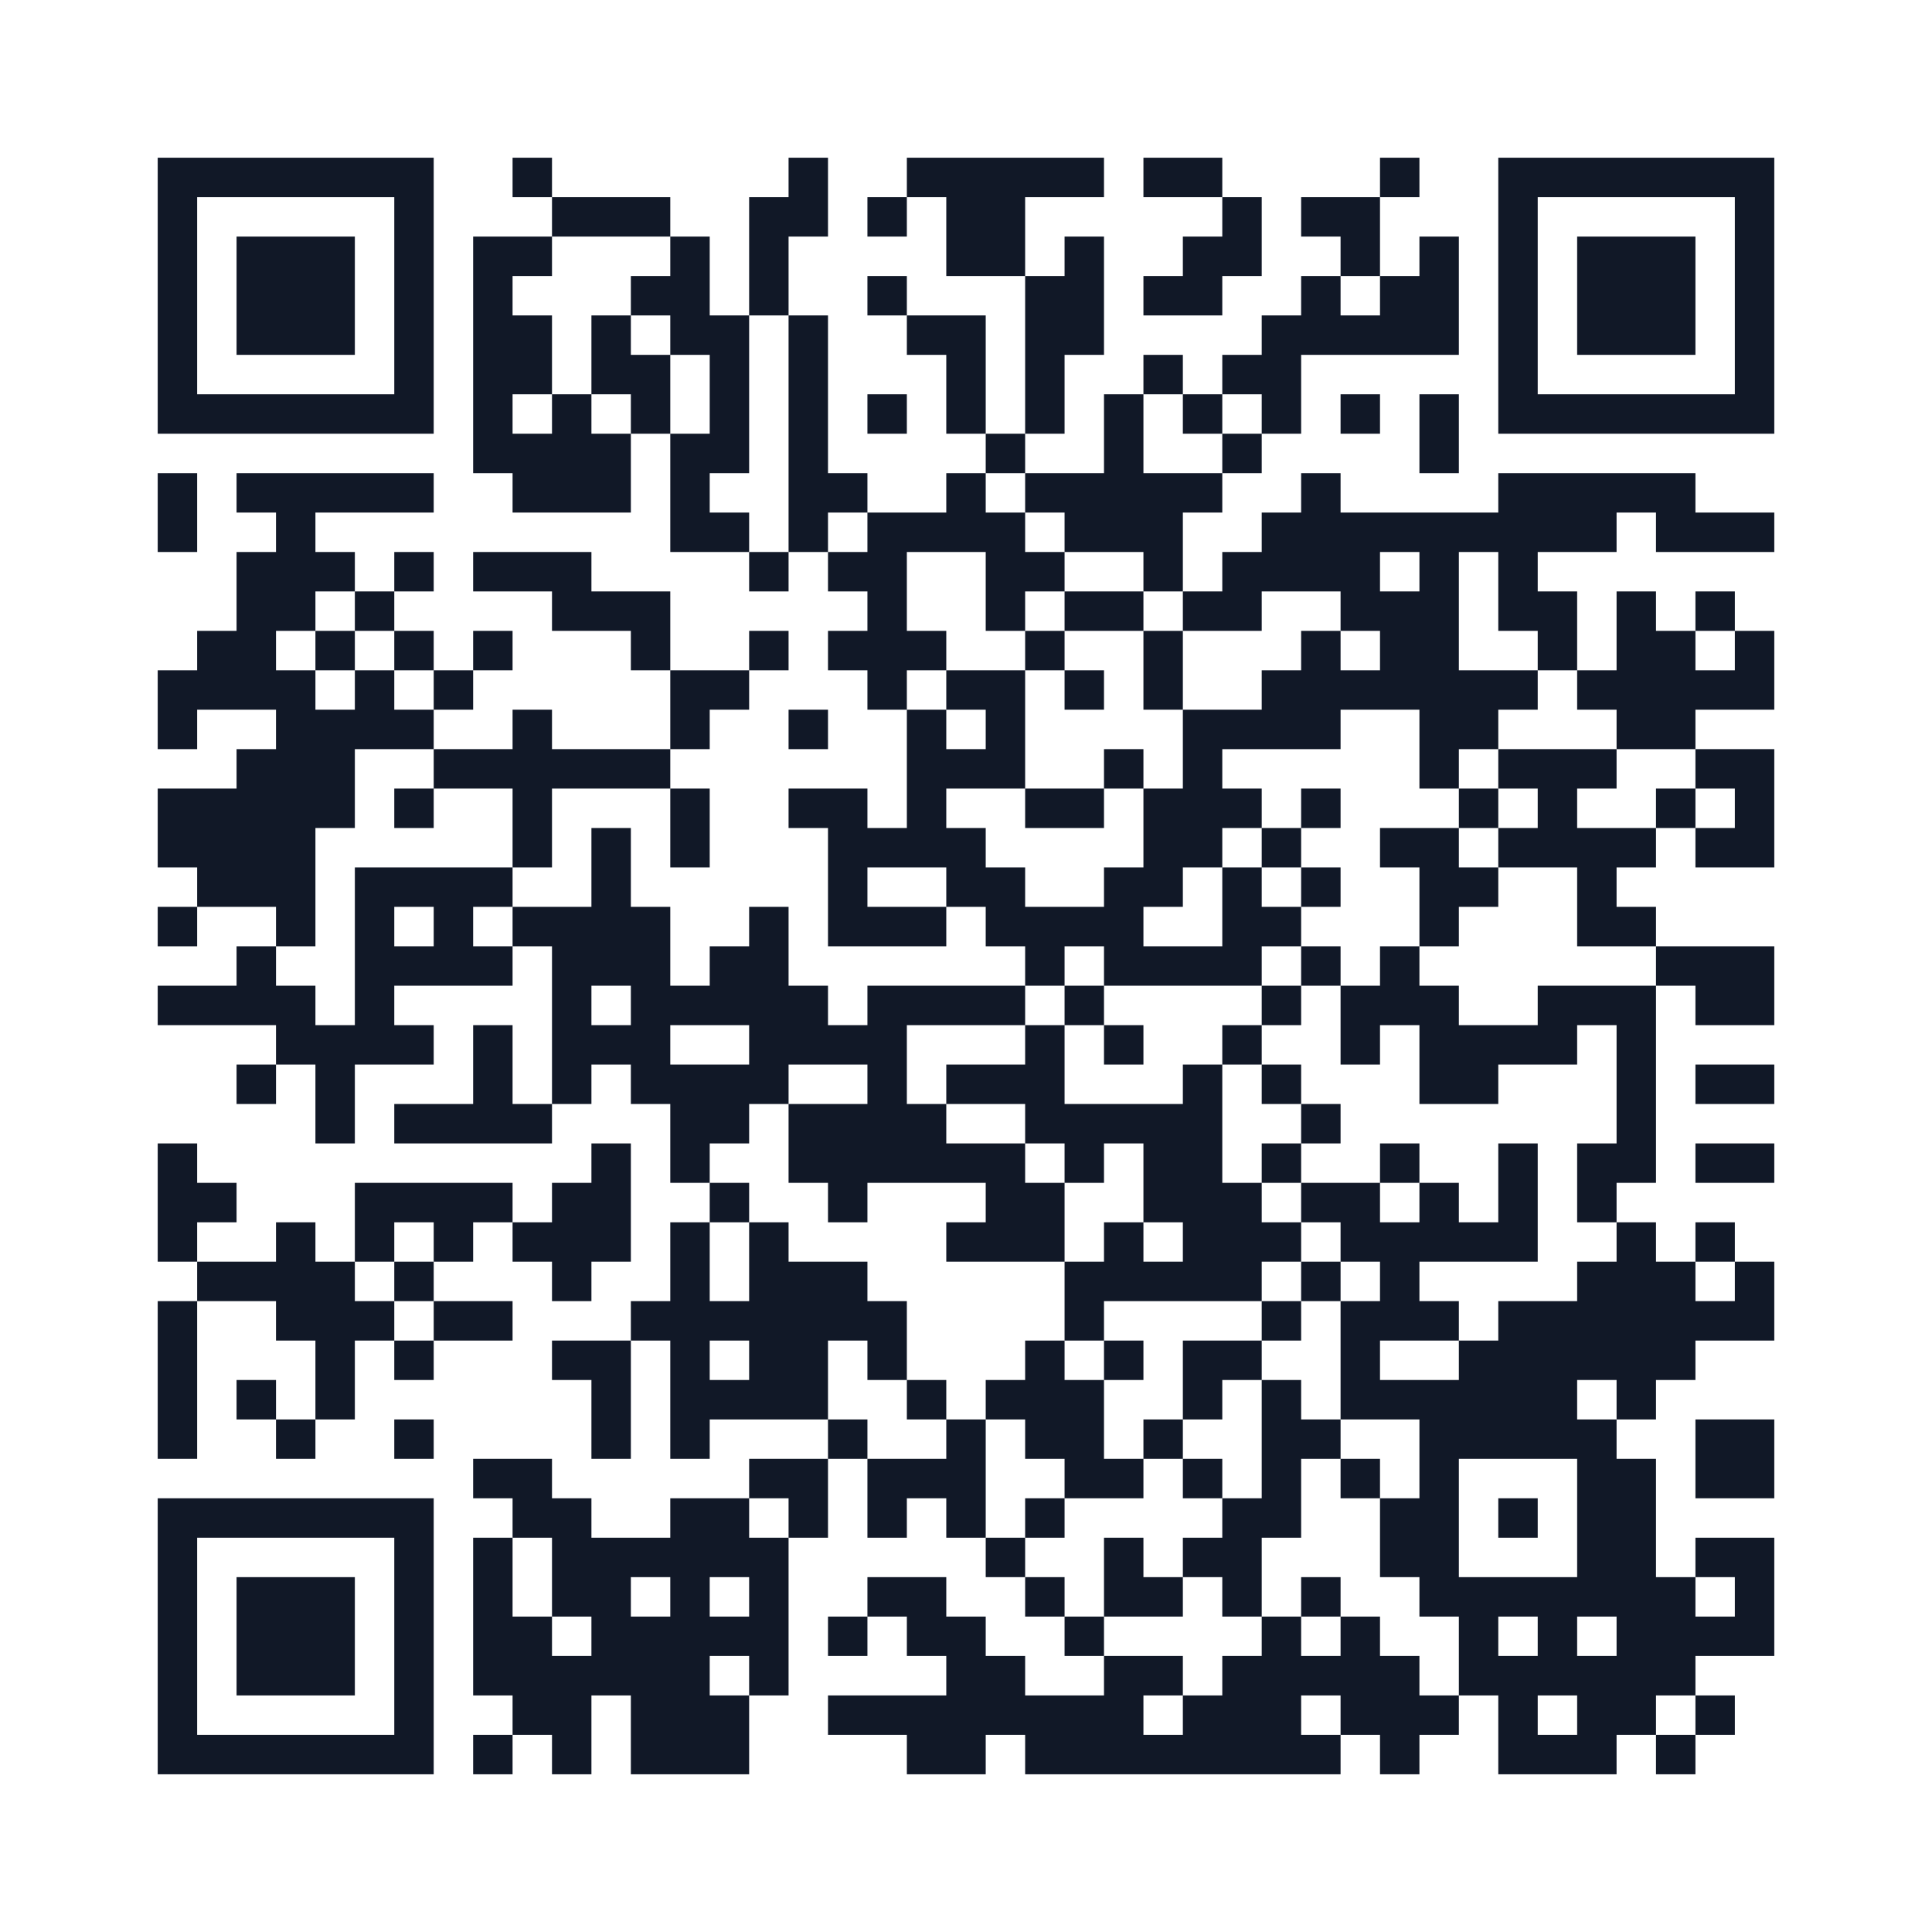
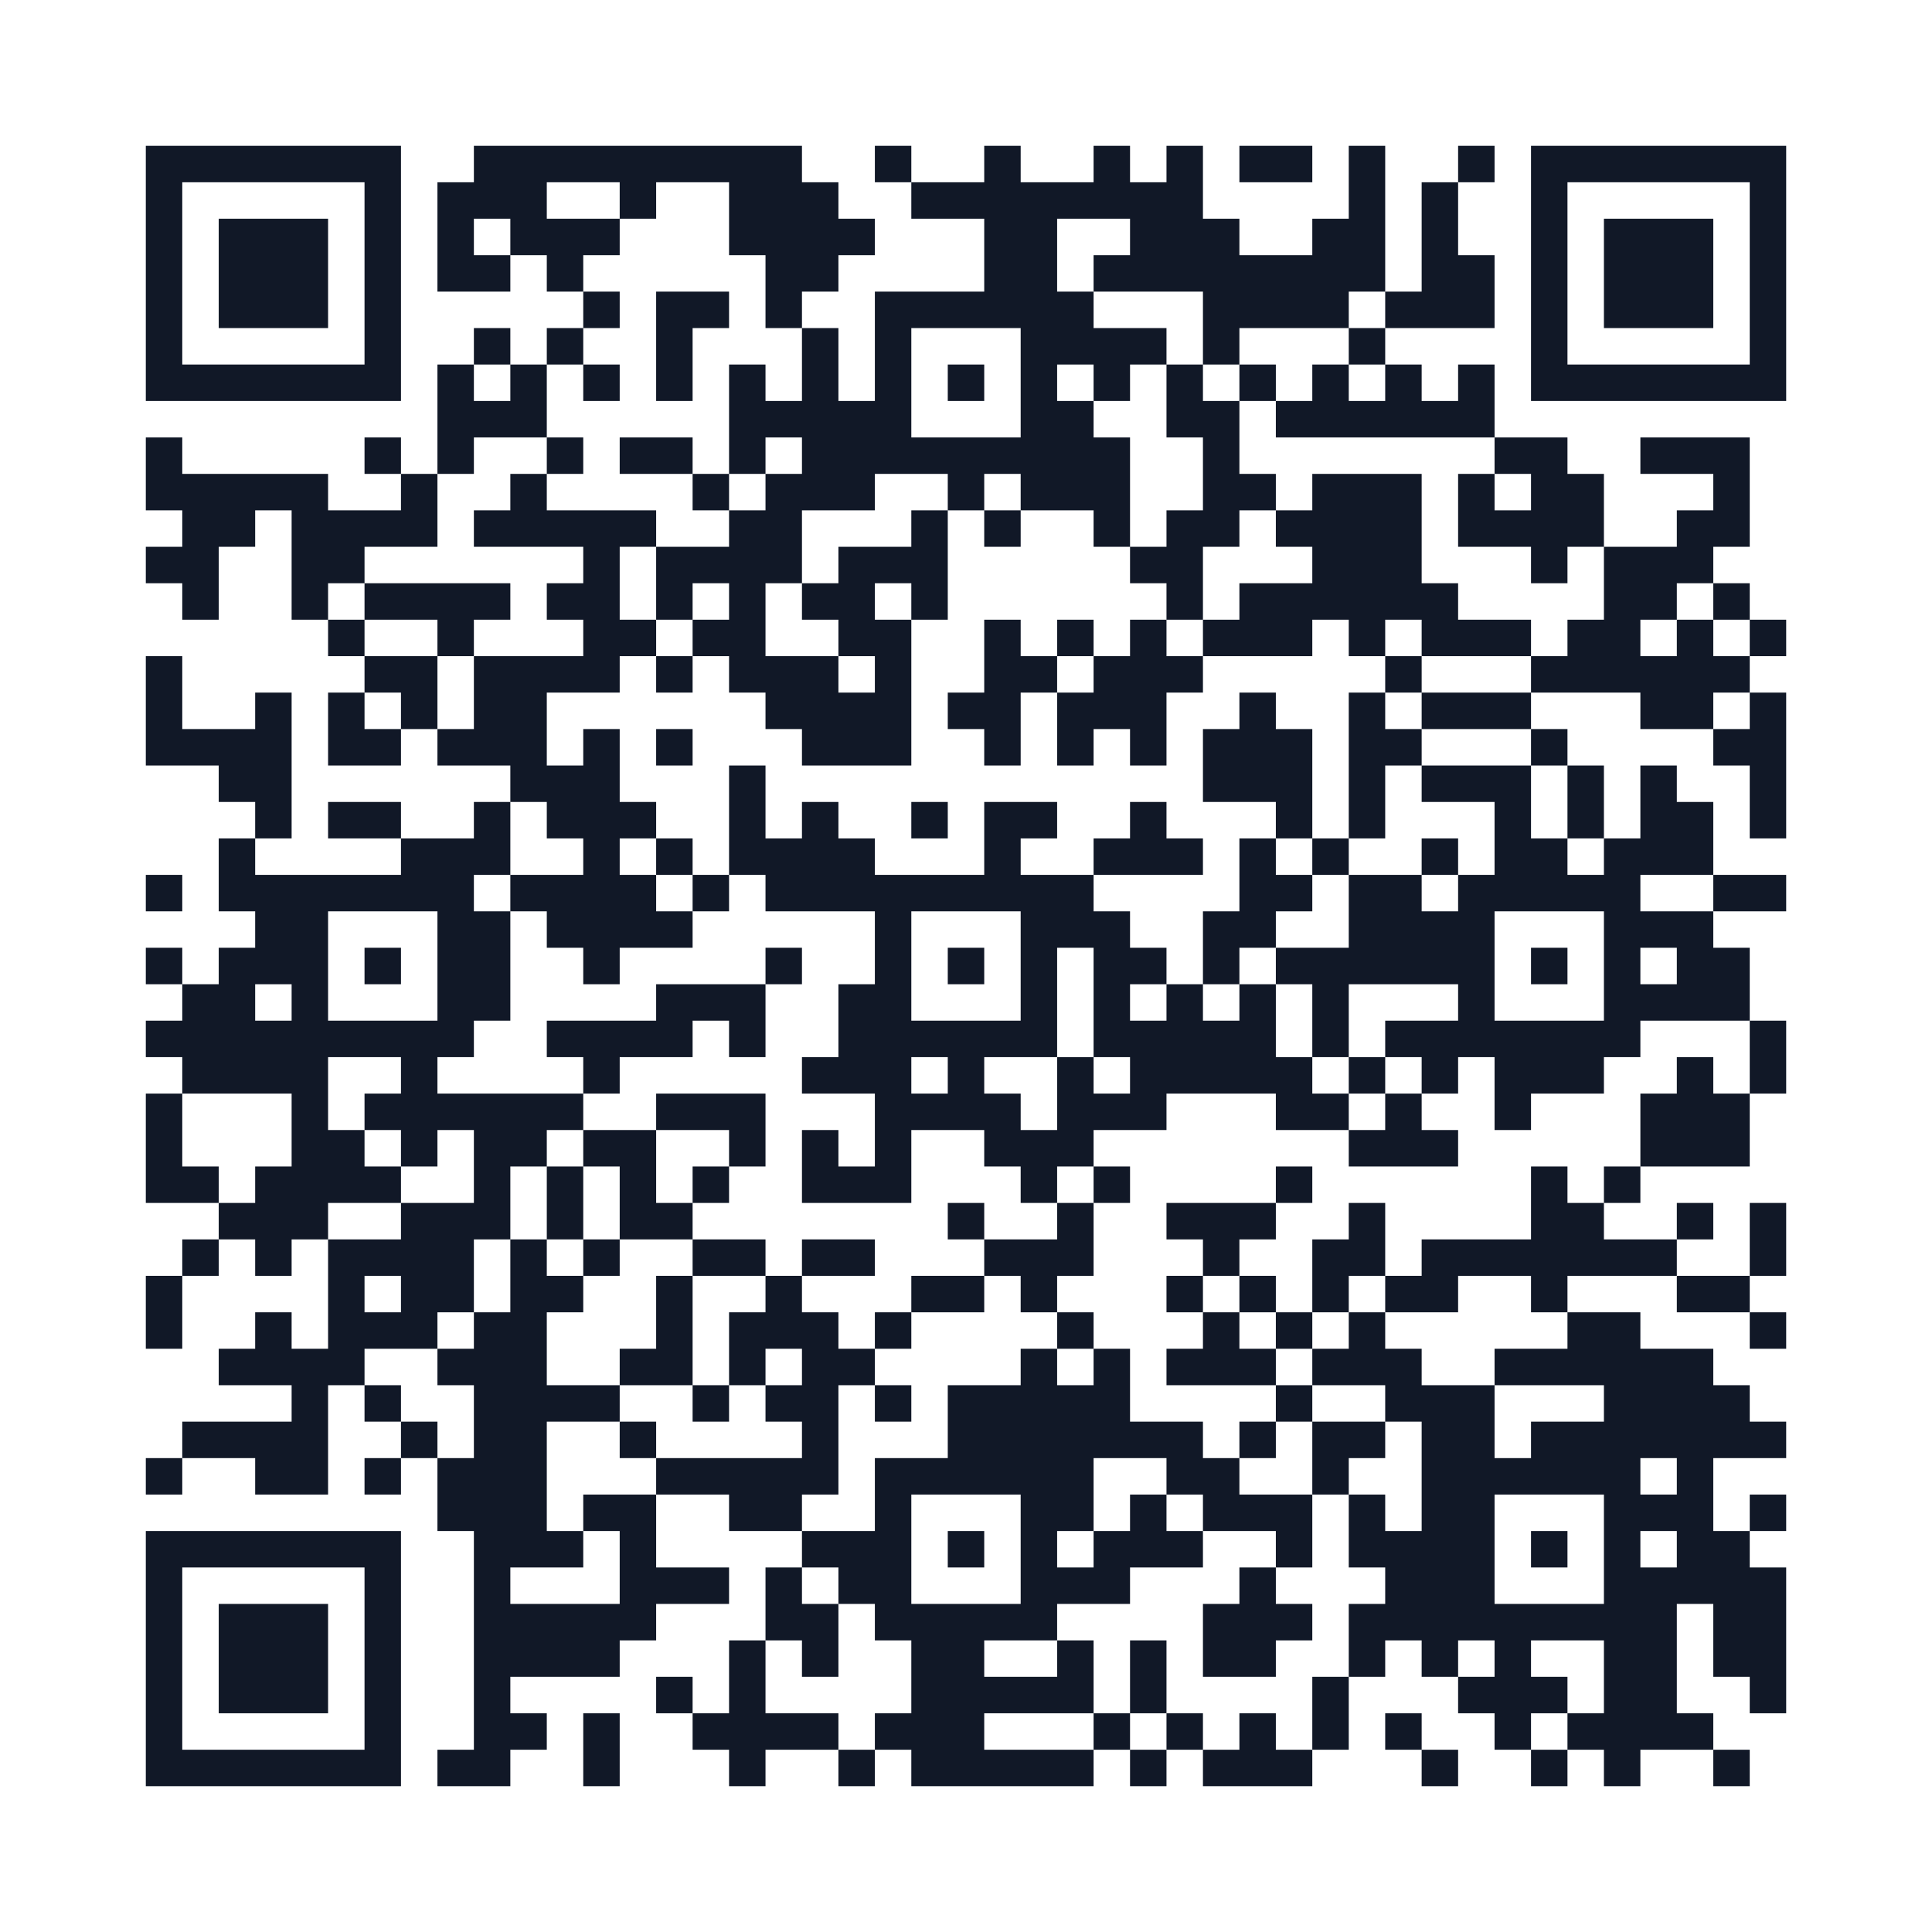
- <svg xmlns="http://www.w3.org/2000/svg" viewBox="0 0 49 49" role="img" aria-labelledby="qr-title qr-desc" preserveAspectRatio="xMidYMid meet">
-   <rect width="49" height="49" fill="#ffffff" />
-   <path d="M4 4h1v1H4zM5 4h1v1H5zM6 4h1v1H6zM7 4h1v1H7zM8 4h1v1H8zM9 4h1v1H9zM10 4h1v1H10zM13 4h1v1H13zM20 4h1v1H20zM23 4h1v1H23zM24 4h1v1H24zM25 4h1v1H25zM26 4h1v1H26zM27 4h1v1H27zM29 4h1v1H29zM30 4h1v1H30zM35 4h1v1H35zM38 4h1v1H38zM39 4h1v1H39zM40 4h1v1H40zM41 4h1v1H41zM42 4h1v1H42zM43 4h1v1H43zM44 4h1v1H44zM4 5h1v1H4zM10 5h1v1H10zM14 5h1v1H14zM15 5h1v1H15zM16 5h1v1H16zM19 5h1v1H19zM20 5h1v1H20zM22 5h1v1H22zM24 5h1v1H24zM25 5h1v1H25zM31 5h1v1H31zM33 5h1v1H33zM34 5h1v1H34zM38 5h1v1H38zM44 5h1v1H44zM4 6h1v1H4zM6 6h1v1H6zM7 6h1v1H7zM8 6h1v1H8zM10 6h1v1H10zM12 6h1v1H12zM13 6h1v1H13zM17 6h1v1H17zM19 6h1v1H19zM24 6h1v1H24zM25 6h1v1H25zM27 6h1v1H27zM30 6h1v1H30zM31 6h1v1H31zM34 6h1v1H34zM36 6h1v1H36zM38 6h1v1H38zM40 6h1v1H40zM41 6h1v1H41zM42 6h1v1H42zM44 6h1v1H44zM4 7h1v1H4zM6 7h1v1H6zM7 7h1v1H7zM8 7h1v1H8zM10 7h1v1H10zM12 7h1v1H12zM16 7h1v1H16zM17 7h1v1H17zM19 7h1v1H19zM22 7h1v1H22zM26 7h1v1H26zM27 7h1v1H27zM29 7h1v1H29zM30 7h1v1H30zM33 7h1v1H33zM35 7h1v1H35zM36 7h1v1H36zM38 7h1v1H38zM40 7h1v1H40zM41 7h1v1H41zM42 7h1v1H42zM44 7h1v1H44zM4 8h1v1H4zM6 8h1v1H6zM7 8h1v1H7zM8 8h1v1H8zM10 8h1v1H10zM12 8h1v1H12zM13 8h1v1H13zM15 8h1v1H15zM17 8h1v1H17zM18 8h1v1H18zM20 8h1v1H20zM23 8h1v1H23zM24 8h1v1H24zM26 8h1v1H26zM27 8h1v1H27zM32 8h1v1H32zM33 8h1v1H33zM34 8h1v1H34zM35 8h1v1H35zM36 8h1v1H36zM38 8h1v1H38zM40 8h1v1H40zM41 8h1v1H41zM42 8h1v1H42zM44 8h1v1H44zM4 9h1v1H4zM10 9h1v1H10zM12 9h1v1H12zM13 9h1v1H13zM15 9h1v1H15zM16 9h1v1H16zM18 9h1v1H18zM20 9h1v1H20zM24 9h1v1H24zM26 9h1v1H26zM29 9h1v1H29zM31 9h1v1H31zM32 9h1v1H32zM38 9h1v1H38zM44 9h1v1H44zM4 10h1v1H4zM5 10h1v1H5zM6 10h1v1H6zM7 10h1v1H7zM8 10h1v1H8zM9 10h1v1H9zM10 10h1v1H10zM12 10h1v1H12zM14 10h1v1H14zM16 10h1v1H16zM18 10h1v1H18zM20 10h1v1H20zM22 10h1v1H22zM24 10h1v1H24zM26 10h1v1H26zM28 10h1v1H28zM30 10h1v1H30zM32 10h1v1H32zM34 10h1v1H34zM36 10h1v1H36zM38 10h1v1H38zM39 10h1v1H39zM40 10h1v1H40zM41 10h1v1H41zM42 10h1v1H42zM43 10h1v1H43zM44 10h1v1H44zM12 11h1v1H12zM13 11h1v1H13zM14 11h1v1H14zM15 11h1v1H15zM17 11h1v1H17zM18 11h1v1H18zM20 11h1v1H20zM25 11h1v1H25zM28 11h1v1H28zM31 11h1v1H31zM36 11h1v1H36zM4 12h1v1H4zM6 12h1v1H6zM7 12h1v1H7zM8 12h1v1H8zM9 12h1v1H9zM10 12h1v1H10zM13 12h1v1H13zM14 12h1v1H14zM15 12h1v1H15zM17 12h1v1H17zM20 12h1v1H20zM21 12h1v1H21zM24 12h1v1H24zM26 12h1v1H26zM27 12h1v1H27zM28 12h1v1H28zM29 12h1v1H29zM30 12h1v1H30zM33 12h1v1H33zM38 12h1v1H38zM39 12h1v1H39zM40 12h1v1H40zM41 12h1v1H41zM42 12h1v1H42zM4 13h1v1H4zM7 13h1v1H7zM17 13h1v1H17zM18 13h1v1H18zM20 13h1v1H20zM22 13h1v1H22zM23 13h1v1H23zM24 13h1v1H24zM25 13h1v1H25zM27 13h1v1H27zM28 13h1v1H28zM29 13h1v1H29zM32 13h1v1H32zM33 13h1v1H33zM34 13h1v1H34zM35 13h1v1H35zM36 13h1v1H36zM37 13h1v1H37zM38 13h1v1H38zM39 13h1v1H39zM40 13h1v1H40zM42 13h1v1H42zM43 13h1v1H43zM44 13h1v1H44zM6 14h1v1H6zM7 14h1v1H7zM8 14h1v1H8zM10 14h1v1H10zM12 14h1v1H12zM13 14h1v1H13zM14 14h1v1H14zM19 14h1v1H19zM21 14h1v1H21zM22 14h1v1H22zM25 14h1v1H25zM26 14h1v1H26zM29 14h1v1H29zM31 14h1v1H31zM32 14h1v1H32zM33 14h1v1H33zM34 14h1v1H34zM36 14h1v1H36zM38 14h1v1H38zM6 15h1v1H6zM7 15h1v1H7zM9 15h1v1H9zM14 15h1v1H14zM15 15h1v1H15zM16 15h1v1H16zM22 15h1v1H22zM25 15h1v1H25zM27 15h1v1H27zM28 15h1v1H28zM30 15h1v1H30zM31 15h1v1H31zM34 15h1v1H34zM35 15h1v1H35zM36 15h1v1H36zM38 15h1v1H38zM39 15h1v1H39zM41 15h1v1H41zM43 15h1v1H43zM5 16h1v1H5zM6 16h1v1H6zM8 16h1v1H8zM10 16h1v1H10zM12 16h1v1H12zM16 16h1v1H16zM19 16h1v1H19zM21 16h1v1H21zM22 16h1v1H22zM23 16h1v1H23zM26 16h1v1H26zM29 16h1v1H29zM33 16h1v1H33zM35 16h1v1H35zM36 16h1v1H36zM39 16h1v1H39zM41 16h1v1H41zM42 16h1v1H42zM44 16h1v1H44zM4 17h1v1H4zM5 17h1v1H5zM6 17h1v1H6zM7 17h1v1H7zM9 17h1v1H9zM11 17h1v1H11zM17 17h1v1H17zM18 17h1v1H18zM22 17h1v1H22zM24 17h1v1H24zM25 17h1v1H25zM27 17h1v1H27zM29 17h1v1H29zM32 17h1v1H32zM33 17h1v1H33zM34 17h1v1H34zM35 17h1v1H35zM36 17h1v1H36zM37 17h1v1H37zM38 17h1v1H38zM40 17h1v1H40zM41 17h1v1H41zM42 17h1v1H42zM43 17h1v1H43zM44 17h1v1H44zM4 18h1v1H4zM7 18h1v1H7zM8 18h1v1H8zM9 18h1v1H9zM10 18h1v1H10zM13 18h1v1H13zM17 18h1v1H17zM20 18h1v1H20zM23 18h1v1H23zM25 18h1v1H25zM30 18h1v1H30zM31 18h1v1H31zM32 18h1v1H32zM33 18h1v1H33zM36 18h1v1H36zM37 18h1v1H37zM41 18h1v1H41zM42 18h1v1H42zM6 19h1v1H6zM7 19h1v1H7zM8 19h1v1H8zM11 19h1v1H11zM12 19h1v1H12zM13 19h1v1H13zM14 19h1v1H14zM15 19h1v1H15zM16 19h1v1H16zM23 19h1v1H23zM24 19h1v1H24zM25 19h1v1H25zM28 19h1v1H28zM30 19h1v1H30zM36 19h1v1H36zM38 19h1v1H38zM39 19h1v1H39zM40 19h1v1H40zM43 19h1v1H43zM44 19h1v1H44zM4 20h1v1H4zM5 20h1v1H5zM6 20h1v1H6zM7 20h1v1H7zM8 20h1v1H8zM10 20h1v1H10zM13 20h1v1H13zM17 20h1v1H17zM20 20h1v1H20zM21 20h1v1H21zM23 20h1v1H23zM26 20h1v1H26zM27 20h1v1H27zM29 20h1v1H29zM30 20h1v1H30zM31 20h1v1H31zM33 20h1v1H33zM37 20h1v1H37zM39 20h1v1H39zM42 20h1v1H42zM44 20h1v1H44zM4 21h1v1H4zM5 21h1v1H5zM6 21h1v1H6zM7 21h1v1H7zM13 21h1v1H13zM15 21h1v1H15zM17 21h1v1H17zM21 21h1v1H21zM22 21h1v1H22zM23 21h1v1H23zM24 21h1v1H24zM29 21h1v1H29zM30 21h1v1H30zM32 21h1v1H32zM35 21h1v1H35zM36 21h1v1H36zM38 21h1v1H38zM39 21h1v1H39zM40 21h1v1H40zM41 21h1v1H41zM43 21h1v1H43zM44 21h1v1H44zM5 22h1v1H5zM6 22h1v1H6zM7 22h1v1H7zM9 22h1v1H9zM10 22h1v1H10zM11 22h1v1H11zM12 22h1v1H12zM15 22h1v1H15zM21 22h1v1H21zM24 22h1v1H24zM25 22h1v1H25zM28 22h1v1H28zM29 22h1v1H29zM31 22h1v1H31zM33 22h1v1H33zM36 22h1v1H36zM37 22h1v1H37zM40 22h1v1H40zM4 23h1v1H4zM7 23h1v1H7zM9 23h1v1H9zM11 23h1v1H11zM13 23h1v1H13zM14 23h1v1H14zM15 23h1v1H15zM16 23h1v1H16zM19 23h1v1H19zM21 23h1v1H21zM22 23h1v1H22zM23 23h1v1H23zM25 23h1v1H25zM26 23h1v1H26zM27 23h1v1H27zM28 23h1v1H28zM31 23h1v1H31zM32 23h1v1H32zM36 23h1v1H36zM40 23h1v1H40zM41 23h1v1H41zM6 24h1v1H6zM9 24h1v1H9zM10 24h1v1H10zM11 24h1v1H11zM12 24h1v1H12zM14 24h1v1H14zM15 24h1v1H15zM16 24h1v1H16zM18 24h1v1H18zM19 24h1v1H19zM26 24h1v1H26zM28 24h1v1H28zM29 24h1v1H29zM30 24h1v1H30zM31 24h1v1H31zM33 24h1v1H33zM35 24h1v1H35zM42 24h1v1H42zM43 24h1v1H43zM44 24h1v1H44zM4 25h1v1H4zM5 25h1v1H5zM6 25h1v1H6zM7 25h1v1H7zM9 25h1v1H9zM14 25h1v1H14zM16 25h1v1H16zM17 25h1v1H17zM18 25h1v1H18zM19 25h1v1H19zM20 25h1v1H20zM22 25h1v1H22zM23 25h1v1H23zM24 25h1v1H24zM25 25h1v1H25zM27 25h1v1H27zM32 25h1v1H32zM34 25h1v1H34zM35 25h1v1H35zM36 25h1v1H36zM39 25h1v1H39zM40 25h1v1H40zM41 25h1v1H41zM43 25h1v1H43zM44 25h1v1H44zM7 26h1v1H7zM8 26h1v1H8zM9 26h1v1H9zM10 26h1v1H10zM12 26h1v1H12zM14 26h1v1H14zM15 26h1v1H15zM16 26h1v1H16zM19 26h1v1H19zM20 26h1v1H20zM21 26h1v1H21zM22 26h1v1H22zM26 26h1v1H26zM28 26h1v1H28zM31 26h1v1H31zM34 26h1v1H34zM36 26h1v1H36zM37 26h1v1H37zM38 26h1v1H38zM39 26h1v1H39zM41 26h1v1H41zM6 27h1v1H6zM8 27h1v1H8zM12 27h1v1H12zM14 27h1v1H14zM16 27h1v1H16zM17 27h1v1H17zM18 27h1v1H18zM19 27h1v1H19zM22 27h1v1H22zM24 27h1v1H24zM25 27h1v1H25zM26 27h1v1H26zM30 27h1v1H30zM32 27h1v1H32zM36 27h1v1H36zM37 27h1v1H37zM41 27h1v1H41zM43 27h1v1H43zM44 27h1v1H44zM8 28h1v1H8zM10 28h1v1H10zM11 28h1v1H11zM12 28h1v1H12zM13 28h1v1H13zM17 28h1v1H17zM18 28h1v1H18zM20 28h1v1H20zM21 28h1v1H21zM22 28h1v1H22zM23 28h1v1H23zM26 28h1v1H26zM27 28h1v1H27zM28 28h1v1H28zM29 28h1v1H29zM30 28h1v1H30zM33 28h1v1H33zM41 28h1v1H41zM4 29h1v1H4zM15 29h1v1H15zM17 29h1v1H17zM20 29h1v1H20zM21 29h1v1H21zM22 29h1v1H22zM23 29h1v1H23zM24 29h1v1H24zM25 29h1v1H25zM27 29h1v1H27zM29 29h1v1H29zM30 29h1v1H30zM32 29h1v1H32zM35 29h1v1H35zM38 29h1v1H38zM40 29h1v1H40zM41 29h1v1H41zM43 29h1v1H43zM44 29h1v1H44zM4 30h1v1H4zM5 30h1v1H5zM9 30h1v1H9zM10 30h1v1H10zM11 30h1v1H11zM12 30h1v1H12zM14 30h1v1H14zM15 30h1v1H15zM18 30h1v1H18zM21 30h1v1H21zM25 30h1v1H25zM26 30h1v1H26zM29 30h1v1H29zM30 30h1v1H30zM31 30h1v1H31zM33 30h1v1H33zM34 30h1v1H34zM36 30h1v1H36zM38 30h1v1H38zM40 30h1v1H40zM4 31h1v1H4zM7 31h1v1H7zM9 31h1v1H9zM11 31h1v1H11zM13 31h1v1H13zM14 31h1v1H14zM15 31h1v1H15zM17 31h1v1H17zM19 31h1v1H19zM24 31h1v1H24zM25 31h1v1H25zM26 31h1v1H26zM28 31h1v1H28zM30 31h1v1H30zM31 31h1v1H31zM32 31h1v1H32zM34 31h1v1H34zM35 31h1v1H35zM36 31h1v1H36zM37 31h1v1H37zM38 31h1v1H38zM41 31h1v1H41zM43 31h1v1H43zM5 32h1v1H5zM6 32h1v1H6zM7 32h1v1H7zM8 32h1v1H8zM10 32h1v1H10zM14 32h1v1H14zM17 32h1v1H17zM19 32h1v1H19zM20 32h1v1H20zM21 32h1v1H21zM27 32h1v1H27zM28 32h1v1H28zM29 32h1v1H29zM30 32h1v1H30zM31 32h1v1H31zM33 32h1v1H33zM35 32h1v1H35zM40 32h1v1H40zM41 32h1v1H41zM42 32h1v1H42zM44 32h1v1H44zM4 33h1v1H4zM7 33h1v1H7zM8 33h1v1H8zM9 33h1v1H9zM11 33h1v1H11zM12 33h1v1H12zM16 33h1v1H16zM17 33h1v1H17zM18 33h1v1H18zM19 33h1v1H19zM20 33h1v1H20zM21 33h1v1H21zM22 33h1v1H22zM27 33h1v1H27zM32 33h1v1H32zM34 33h1v1H34zM35 33h1v1H35zM36 33h1v1H36zM38 33h1v1H38zM39 33h1v1H39zM40 33h1v1H40zM41 33h1v1H41zM42 33h1v1H42zM43 33h1v1H43zM44 33h1v1H44zM4 34h1v1H4zM8 34h1v1H8zM10 34h1v1H10zM14 34h1v1H14zM15 34h1v1H15zM17 34h1v1H17zM19 34h1v1H19zM20 34h1v1H20zM22 34h1v1H22zM26 34h1v1H26zM28 34h1v1H28zM30 34h1v1H30zM31 34h1v1H31zM34 34h1v1H34zM37 34h1v1H37zM38 34h1v1H38zM39 34h1v1H39zM40 34h1v1H40zM41 34h1v1H41zM42 34h1v1H42zM4 35h1v1H4zM6 35h1v1H6zM8 35h1v1H8zM15 35h1v1H15zM17 35h1v1H17zM18 35h1v1H18zM19 35h1v1H19zM20 35h1v1H20zM23 35h1v1H23zM25 35h1v1H25zM26 35h1v1H26zM27 35h1v1H27zM30 35h1v1H30zM32 35h1v1H32zM34 35h1v1H34zM35 35h1v1H35zM36 35h1v1H36zM37 35h1v1H37zM38 35h1v1H38zM39 35h1v1H39zM41 35h1v1H41zM4 36h1v1H4zM7 36h1v1H7zM10 36h1v1H10zM15 36h1v1H15zM17 36h1v1H17zM21 36h1v1H21zM24 36h1v1H24zM26 36h1v1H26zM27 36h1v1H27zM29 36h1v1H29zM32 36h1v1H32zM33 36h1v1H33zM36 36h1v1H36zM37 36h1v1H37zM38 36h1v1H38zM39 36h1v1H39zM40 36h1v1H40zM43 36h1v1H43zM44 36h1v1H44zM12 37h1v1H12zM13 37h1v1H13zM19 37h1v1H19zM20 37h1v1H20zM22 37h1v1H22zM23 37h1v1H23zM24 37h1v1H24zM27 37h1v1H27zM28 37h1v1H28zM30 37h1v1H30zM32 37h1v1H32zM34 37h1v1H34zM36 37h1v1H36zM40 37h1v1H40zM41 37h1v1H41zM43 37h1v1H43zM44 37h1v1H44zM4 38h1v1H4zM5 38h1v1H5zM6 38h1v1H6zM7 38h1v1H7zM8 38h1v1H8zM9 38h1v1H9zM10 38h1v1H10zM13 38h1v1H13zM14 38h1v1H14zM17 38h1v1H17zM18 38h1v1H18zM20 38h1v1H20zM22 38h1v1H22zM24 38h1v1H24zM26 38h1v1H26zM31 38h1v1H31zM32 38h1v1H32zM35 38h1v1H35zM36 38h1v1H36zM38 38h1v1H38zM40 38h1v1H40zM41 38h1v1H41zM4 39h1v1H4zM10 39h1v1H10zM12 39h1v1H12zM14 39h1v1H14zM15 39h1v1H15zM16 39h1v1H16zM17 39h1v1H17zM18 39h1v1H18zM19 39h1v1H19zM25 39h1v1H25zM28 39h1v1H28zM30 39h1v1H30zM31 39h1v1H31zM35 39h1v1H35zM36 39h1v1H36zM40 39h1v1H40zM41 39h1v1H41zM43 39h1v1H43zM44 39h1v1H44zM4 40h1v1H4zM6 40h1v1H6zM7 40h1v1H7zM8 40h1v1H8zM10 40h1v1H10zM12 40h1v1H12zM14 40h1v1H14zM15 40h1v1H15zM17 40h1v1H17zM19 40h1v1H19zM22 40h1v1H22zM23 40h1v1H23zM26 40h1v1H26zM28 40h1v1H28zM29 40h1v1H29zM31 40h1v1H31zM33 40h1v1H33zM36 40h1v1H36zM37 40h1v1H37zM38 40h1v1H38zM39 40h1v1H39zM40 40h1v1H40zM41 40h1v1H41zM42 40h1v1H42zM44 40h1v1H44zM4 41h1v1H4zM6 41h1v1H6zM7 41h1v1H7zM8 41h1v1H8zM10 41h1v1H10zM12 41h1v1H12zM13 41h1v1H13zM15 41h1v1H15zM16 41h1v1H16zM17 41h1v1H17zM18 41h1v1H18zM19 41h1v1H19zM21 41h1v1H21zM23 41h1v1H23zM24 41h1v1H24zM27 41h1v1H27zM32 41h1v1H32zM34 41h1v1H34zM37 41h1v1H37zM39 41h1v1H39zM41 41h1v1H41zM42 41h1v1H42zM43 41h1v1H43zM44 41h1v1H44zM4 42h1v1H4zM6 42h1v1H6zM7 42h1v1H7zM8 42h1v1H8zM10 42h1v1H10zM12 42h1v1H12zM13 42h1v1H13zM14 42h1v1H14zM15 42h1v1H15zM16 42h1v1H16zM17 42h1v1H17zM19 42h1v1H19zM24 42h1v1H24zM25 42h1v1H25zM28 42h1v1H28zM29 42h1v1H29zM31 42h1v1H31zM32 42h1v1H32zM33 42h1v1H33zM34 42h1v1H34zM35 42h1v1H35zM37 42h1v1H37zM38 42h1v1H38zM39 42h1v1H39zM40 42h1v1H40zM41 42h1v1H41zM42 42h1v1H42zM4 43h1v1H4zM10 43h1v1H10zM13 43h1v1H13zM14 43h1v1H14zM16 43h1v1H16zM17 43h1v1H17zM18 43h1v1H18zM21 43h1v1H21zM22 43h1v1H22zM23 43h1v1H23zM24 43h1v1H24zM25 43h1v1H25zM26 43h1v1H26zM27 43h1v1H27zM28 43h1v1H28zM30 43h1v1H30zM31 43h1v1H31zM32 43h1v1H32zM34 43h1v1H34zM35 43h1v1H35zM36 43h1v1H36zM38 43h1v1H38zM40 43h1v1H40zM41 43h1v1H41zM43 43h1v1H43zM4 44h1v1H4zM5 44h1v1H5zM6 44h1v1H6zM7 44h1v1H7zM8 44h1v1H8zM9 44h1v1H9zM10 44h1v1H10zM12 44h1v1H12zM14 44h1v1H14zM16 44h1v1H16zM17 44h1v1H17zM18 44h1v1H18zM23 44h1v1H23zM24 44h1v1H24zM26 44h1v1H26zM27 44h1v1H27zM28 44h1v1H28zM29 44h1v1H29zM30 44h1v1H30zM31 44h1v1H31zM32 44h1v1H32zM33 44h1v1H33zM35 44h1v1H35zM38 44h1v1H38zM39 44h1v1H39zM40 44h1v1H40zM42 44h1v1H42z" fill="#111827" />
+ <svg xmlns="http://www.w3.org/2000/svg" viewBox="0 0 53 53" role="img" aria-labelledby="qr-title qr-desc" preserveAspectRatio="xMidYMid meet">
+   <rect width="53" height="53" fill="#ffffff" />
+   <path d="M4 4h1v1H4zM5 4h1v1H5zM6 4h1v1H6zM7 4h1v1H7zM8 4h1v1H8zM9 4h1v1H9zM10 4h1v1H10zM13 4h1v1H13zM14 4h1v1H14zM15 4h1v1H15zM16 4h1v1H16zM17 4h1v1H17zM18 4h1v1H18zM19 4h1v1H19zM20 4h1v1H20zM21 4h1v1H21zM24 4h1v1H24zM27 4h1v1H27zM30 4h1v1H30zM32 4h1v1H32zM34 4h1v1H34zM35 4h1v1H35zM37 4h1v1H37zM40 4h1v1H40zM42 4h1v1H42zM43 4h1v1H43zM44 4h1v1H44zM45 4h1v1H45zM46 4h1v1H46zM47 4h1v1H47zM48 4h1v1H48zM4 5h1v1H4zM10 5h1v1H10zM12 5h1v1H12zM13 5h1v1H13zM14 5h1v1H14zM17 5h1v1H17zM20 5h1v1H20zM21 5h1v1H21zM22 5h1v1H22zM25 5h1v1H25zM26 5h1v1H26zM27 5h1v1H27zM28 5h1v1H28zM29 5h1v1H29zM30 5h1v1H30zM31 5h1v1H31zM32 5h1v1H32zM37 5h1v1H37zM39 5h1v1H39zM42 5h1v1H42zM48 5h1v1H48zM4 6h1v1H4zM6 6h1v1H6zM7 6h1v1H7zM8 6h1v1H8zM10 6h1v1H10zM12 6h1v1H12zM14 6h1v1H14zM15 6h1v1H15zM16 6h1v1H16zM20 6h1v1H20zM21 6h1v1H21zM22 6h1v1H22zM23 6h1v1H23zM27 6h1v1H27zM28 6h1v1H28zM31 6h1v1H31zM32 6h1v1H32zM33 6h1v1H33zM36 6h1v1H36zM37 6h1v1H37zM39 6h1v1H39zM42 6h1v1H42zM44 6h1v1H44zM45 6h1v1H45zM46 6h1v1H46zM48 6h1v1H48zM4 7h1v1H4zM6 7h1v1H6zM7 7h1v1H7zM8 7h1v1H8zM10 7h1v1H10zM12 7h1v1H12zM13 7h1v1H13zM15 7h1v1H15zM21 7h1v1H21zM22 7h1v1H22zM27 7h1v1H27zM28 7h1v1H28zM30 7h1v1H30zM31 7h1v1H31zM32 7h1v1H32zM33 7h1v1H33zM34 7h1v1H34zM35 7h1v1H35zM36 7h1v1H36zM37 7h1v1H37zM39 7h1v1H39zM40 7h1v1H40zM42 7h1v1H42zM44 7h1v1H44zM45 7h1v1H45zM46 7h1v1H46zM48 7h1v1H48zM4 8h1v1H4zM6 8h1v1H6zM7 8h1v1H7zM8 8h1v1H8zM10 8h1v1H10zM16 8h1v1H16zM18 8h1v1H18zM19 8h1v1H19zM21 8h1v1H21zM24 8h1v1H24zM25 8h1v1H25zM26 8h1v1H26zM27 8h1v1H27zM28 8h1v1H28zM29 8h1v1H29zM33 8h1v1H33zM34 8h1v1H34zM35 8h1v1H35zM36 8h1v1H36zM38 8h1v1H38zM39 8h1v1H39zM40 8h1v1H40zM42 8h1v1H42zM44 8h1v1H44zM45 8h1v1H45zM46 8h1v1H46zM48 8h1v1H48zM4 9h1v1H4zM10 9h1v1H10zM13 9h1v1H13zM15 9h1v1H15zM18 9h1v1H18zM22 9h1v1H22zM24 9h1v1H24zM28 9h1v1H28zM29 9h1v1H29zM30 9h1v1H30zM31 9h1v1H31zM33 9h1v1H33zM37 9h1v1H37zM42 9h1v1H42zM48 9h1v1H48zM4 10h1v1H4zM5 10h1v1H5zM6 10h1v1H6zM7 10h1v1H7zM8 10h1v1H8zM9 10h1v1H9zM10 10h1v1H10zM12 10h1v1H12zM14 10h1v1H14zM16 10h1v1H16zM18 10h1v1H18zM20 10h1v1H20zM22 10h1v1H22zM24 10h1v1H24zM26 10h1v1H26zM28 10h1v1H28zM30 10h1v1H30zM32 10h1v1H32zM34 10h1v1H34zM36 10h1v1H36zM38 10h1v1H38zM40 10h1v1H40zM42 10h1v1H42zM43 10h1v1H43zM44 10h1v1H44zM45 10h1v1H45zM46 10h1v1H46zM47 10h1v1H47zM48 10h1v1H48zM12 11h1v1H12zM13 11h1v1H13zM14 11h1v1H14zM20 11h1v1H20zM21 11h1v1H21zM22 11h1v1H22zM23 11h1v1H23zM24 11h1v1H24zM28 11h1v1H28zM29 11h1v1H29zM32 11h1v1H32zM33 11h1v1H33zM35 11h1v1H35zM36 11h1v1H36zM37 11h1v1H37zM38 11h1v1H38zM39 11h1v1H39zM40 11h1v1H40zM4 12h1v1H4zM10 12h1v1H10zM12 12h1v1H12zM15 12h1v1H15zM17 12h1v1H17zM18 12h1v1H18zM20 12h1v1H20zM22 12h1v1H22zM23 12h1v1H23zM24 12h1v1H24zM25 12h1v1H25zM26 12h1v1H26zM27 12h1v1H27zM28 12h1v1H28zM29 12h1v1H29zM30 12h1v1H30zM33 12h1v1H33zM41 12h1v1H41zM42 12h1v1H42zM45 12h1v1H45zM46 12h1v1H46zM47 12h1v1H47zM4 13h1v1H4zM5 13h1v1H5zM6 13h1v1H6zM7 13h1v1H7zM8 13h1v1H8zM11 13h1v1H11zM14 13h1v1H14zM19 13h1v1H19zM21 13h1v1H21zM22 13h1v1H22zM23 13h1v1H23zM26 13h1v1H26zM28 13h1v1H28zM29 13h1v1H29zM30 13h1v1H30zM33 13h1v1H33zM34 13h1v1H34zM36 13h1v1H36zM37 13h1v1H37zM38 13h1v1H38zM40 13h1v1H40zM42 13h1v1H42zM43 13h1v1H43zM47 13h1v1H47zM5 14h1v1H5zM6 14h1v1H6zM8 14h1v1H8zM9 14h1v1H9zM10 14h1v1H10zM11 14h1v1H11zM13 14h1v1H13zM14 14h1v1H14zM15 14h1v1H15zM16 14h1v1H16zM17 14h1v1H17zM20 14h1v1H20zM21 14h1v1H21zM25 14h1v1H25zM27 14h1v1H27zM30 14h1v1H30zM32 14h1v1H32zM33 14h1v1H33zM35 14h1v1H35zM36 14h1v1H36zM37 14h1v1H37zM38 14h1v1H38zM40 14h1v1H40zM41 14h1v1H41zM42 14h1v1H42zM43 14h1v1H43zM46 14h1v1H46zM47 14h1v1H47zM4 15h1v1H4zM5 15h1v1H5zM8 15h1v1H8zM9 15h1v1H9zM16 15h1v1H16zM18 15h1v1H18zM19 15h1v1H19zM20 15h1v1H20zM21 15h1v1H21zM23 15h1v1H23zM24 15h1v1H24zM25 15h1v1H25zM31 15h1v1H31zM32 15h1v1H32zM36 15h1v1H36zM37 15h1v1H37zM38 15h1v1H38zM42 15h1v1H42zM44 15h1v1H44zM45 15h1v1H45zM46 15h1v1H46zM5 16h1v1H5zM8 16h1v1H8zM10 16h1v1H10zM11 16h1v1H11zM12 16h1v1H12zM13 16h1v1H13zM15 16h1v1H15zM16 16h1v1H16zM18 16h1v1H18zM20 16h1v1H20zM22 16h1v1H22zM23 16h1v1H23zM25 16h1v1H25zM32 16h1v1H32zM34 16h1v1H34zM35 16h1v1H35zM36 16h1v1H36zM37 16h1v1H37zM38 16h1v1H38zM39 16h1v1H39zM44 16h1v1H44zM45 16h1v1H45zM47 16h1v1H47zM9 17h1v1H9zM12 17h1v1H12zM16 17h1v1H16zM17 17h1v1H17zM19 17h1v1H19zM20 17h1v1H20zM23 17h1v1H23zM24 17h1v1H24zM27 17h1v1H27zM29 17h1v1H29zM31 17h1v1H31zM33 17h1v1H33zM34 17h1v1H34zM35 17h1v1H35zM37 17h1v1H37zM39 17h1v1H39zM40 17h1v1H40zM41 17h1v1H41zM43 17h1v1H43zM44 17h1v1H44zM46 17h1v1H46zM48 17h1v1H48zM4 18h1v1H4zM10 18h1v1H10zM11 18h1v1H11zM13 18h1v1H13zM14 18h1v1H14zM15 18h1v1H15zM16 18h1v1H16zM18 18h1v1H18zM20 18h1v1H20zM21 18h1v1H21zM22 18h1v1H22zM24 18h1v1H24zM27 18h1v1H27zM28 18h1v1H28zM30 18h1v1H30zM31 18h1v1H31zM32 18h1v1H32zM38 18h1v1H38zM42 18h1v1H42zM43 18h1v1H43zM44 18h1v1H44zM45 18h1v1H45zM46 18h1v1H46zM47 18h1v1H47zM4 19h1v1H4zM7 19h1v1H7zM9 19h1v1H9zM11 19h1v1H11zM13 19h1v1H13zM14 19h1v1H14zM21 19h1v1H21zM22 19h1v1H22zM23 19h1v1H23zM24 19h1v1H24zM26 19h1v1H26zM27 19h1v1H27zM29 19h1v1H29zM30 19h1v1H30zM31 19h1v1H31zM34 19h1v1H34zM37 19h1v1H37zM39 19h1v1H39zM40 19h1v1H40zM41 19h1v1H41zM45 19h1v1H45zM46 19h1v1H46zM48 19h1v1H48zM4 20h1v1H4zM5 20h1v1H5zM6 20h1v1H6zM7 20h1v1H7zM9 20h1v1H9zM10 20h1v1H10zM12 20h1v1H12zM13 20h1v1H13zM14 20h1v1H14zM16 20h1v1H16zM18 20h1v1H18zM22 20h1v1H22zM23 20h1v1H23zM24 20h1v1H24zM27 20h1v1H27zM29 20h1v1H29zM31 20h1v1H31zM33 20h1v1H33zM34 20h1v1H34zM35 20h1v1H35zM37 20h1v1H37zM38 20h1v1H38zM42 20h1v1H42zM47 20h1v1H47zM48 20h1v1H48zM6 21h1v1H6zM7 21h1v1H7zM14 21h1v1H14zM15 21h1v1H15zM16 21h1v1H16zM20 21h1v1H20zM33 21h1v1H33zM34 21h1v1H34zM35 21h1v1H35zM37 21h1v1H37zM39 21h1v1H39zM40 21h1v1H40zM41 21h1v1H41zM43 21h1v1H43zM45 21h1v1H45zM48 21h1v1H48zM7 22h1v1H7zM9 22h1v1H9zM10 22h1v1H10zM13 22h1v1H13zM15 22h1v1H15zM16 22h1v1H16zM17 22h1v1H17zM20 22h1v1H20zM22 22h1v1H22zM25 22h1v1H25zM27 22h1v1H27zM28 22h1v1H28zM31 22h1v1H31zM35 22h1v1H35zM37 22h1v1H37zM41 22h1v1H41zM43 22h1v1H43zM45 22h1v1H45zM46 22h1v1H46zM48 22h1v1H48zM6 23h1v1H6zM11 23h1v1H11zM12 23h1v1H12zM13 23h1v1H13zM16 23h1v1H16zM18 23h1v1H18zM20 23h1v1H20zM21 23h1v1H21zM22 23h1v1H22zM23 23h1v1H23zM27 23h1v1H27zM30 23h1v1H30zM31 23h1v1H31zM32 23h1v1H32zM34 23h1v1H34zM36 23h1v1H36zM39 23h1v1H39zM41 23h1v1H41zM42 23h1v1H42zM44 23h1v1H44zM45 23h1v1H45zM46 23h1v1H46zM4 24h1v1H4zM6 24h1v1H6zM7 24h1v1H7zM8 24h1v1H8zM9 24h1v1H9zM10 24h1v1H10zM11 24h1v1H11zM12 24h1v1H12zM14 24h1v1H14zM15 24h1v1H15zM16 24h1v1H16zM17 24h1v1H17zM19 24h1v1H19zM21 24h1v1H21zM22 24h1v1H22zM23 24h1v1H23zM24 24h1v1H24zM25 24h1v1H25zM26 24h1v1H26zM27 24h1v1H27zM28 24h1v1H28zM29 24h1v1H29zM34 24h1v1H34zM35 24h1v1H35zM37 24h1v1H37zM38 24h1v1H38zM40 24h1v1H40zM41 24h1v1H41zM42 24h1v1H42zM43 24h1v1H43zM44 24h1v1H44zM47 24h1v1H47zM48 24h1v1H48zM7 25h1v1H7zM8 25h1v1H8zM12 25h1v1H12zM13 25h1v1H13zM15 25h1v1H15zM16 25h1v1H16zM17 25h1v1H17zM18 25h1v1H18zM24 25h1v1H24zM28 25h1v1H28zM29 25h1v1H29zM30 25h1v1H30zM33 25h1v1H33zM34 25h1v1H34zM37 25h1v1H37zM38 25h1v1H38zM39 25h1v1H39zM40 25h1v1H40zM44 25h1v1H44zM45 25h1v1H45zM46 25h1v1H46zM4 26h1v1H4zM6 26h1v1H6zM7 26h1v1H7zM8 26h1v1H8zM10 26h1v1H10zM12 26h1v1H12zM13 26h1v1H13zM16 26h1v1H16zM21 26h1v1H21zM24 26h1v1H24zM26 26h1v1H26zM28 26h1v1H28zM30 26h1v1H30zM31 26h1v1H31zM33 26h1v1H33zM35 26h1v1H35zM36 26h1v1H36zM37 26h1v1H37zM38 26h1v1H38zM39 26h1v1H39zM40 26h1v1H40zM42 26h1v1H42zM44 26h1v1H44zM46 26h1v1H46zM47 26h1v1H47zM5 27h1v1H5zM6 27h1v1H6zM8 27h1v1H8zM12 27h1v1H12zM13 27h1v1H13zM18 27h1v1H18zM19 27h1v1H19zM20 27h1v1H20zM23 27h1v1H23zM24 27h1v1H24zM28 27h1v1H28zM30 27h1v1H30zM32 27h1v1H32zM34 27h1v1H34zM36 27h1v1H36zM40 27h1v1H40zM44 27h1v1H44zM45 27h1v1H45zM46 27h1v1H46zM47 27h1v1H47zM4 28h1v1H4zM5 28h1v1H5zM6 28h1v1H6zM7 28h1v1H7zM8 28h1v1H8zM9 28h1v1H9zM10 28h1v1H10zM11 28h1v1H11zM12 28h1v1H12zM15 28h1v1H15zM16 28h1v1H16zM17 28h1v1H17zM18 28h1v1H18zM20 28h1v1H20zM23 28h1v1H23zM24 28h1v1H24zM25 28h1v1H25zM26 28h1v1H26zM27 28h1v1H27zM28 28h1v1H28zM30 28h1v1H30zM31 28h1v1H31zM32 28h1v1H32zM33 28h1v1H33zM34 28h1v1H34zM36 28h1v1H36zM38 28h1v1H38zM39 28h1v1H39zM40 28h1v1H40zM41 28h1v1H41zM42 28h1v1H42zM43 28h1v1H43zM44 28h1v1H44zM48 28h1v1H48zM5 29h1v1H5zM6 29h1v1H6zM7 29h1v1H7zM8 29h1v1H8zM11 29h1v1H11zM16 29h1v1H16zM22 29h1v1H22zM23 29h1v1H23zM24 29h1v1H24zM26 29h1v1H26zM29 29h1v1H29zM31 29h1v1H31zM32 29h1v1H32zM33 29h1v1H33zM34 29h1v1H34zM35 29h1v1H35zM37 29h1v1H37zM39 29h1v1H39zM41 29h1v1H41zM42 29h1v1H42zM43 29h1v1H43zM46 29h1v1H46zM48 29h1v1H48zM4 30h1v1H4zM8 30h1v1H8zM10 30h1v1H10zM11 30h1v1H11zM12 30h1v1H12zM13 30h1v1H13zM14 30h1v1H14zM15 30h1v1H15zM18 30h1v1H18zM19 30h1v1H19zM20 30h1v1H20zM24 30h1v1H24zM25 30h1v1H25zM26 30h1v1H26zM27 30h1v1H27zM29 30h1v1H29zM30 30h1v1H30zM31 30h1v1H31zM35 30h1v1H35zM36 30h1v1H36zM38 30h1v1H38zM41 30h1v1H41zM45 30h1v1H45zM46 30h1v1H46zM47 30h1v1H47zM4 31h1v1H4zM8 31h1v1H8zM9 31h1v1H9zM11 31h1v1H11zM13 31h1v1H13zM14 31h1v1H14zM16 31h1v1H16zM17 31h1v1H17zM20 31h1v1H20zM22 31h1v1H22zM24 31h1v1H24zM27 31h1v1H27zM28 31h1v1H28zM29 31h1v1H29zM37 31h1v1H37zM38 31h1v1H38zM39 31h1v1H39zM45 31h1v1H45zM46 31h1v1H46zM47 31h1v1H47zM4 32h1v1H4zM5 32h1v1H5zM7 32h1v1H7zM8 32h1v1H8zM9 32h1v1H9zM10 32h1v1H10zM13 32h1v1H13zM15 32h1v1H15zM17 32h1v1H17zM19 32h1v1H19zM22 32h1v1H22zM23 32h1v1H23zM24 32h1v1H24zM28 32h1v1H28zM30 32h1v1H30zM35 32h1v1H35zM42 32h1v1H42zM44 32h1v1H44zM6 33h1v1H6zM7 33h1v1H7zM8 33h1v1H8zM11 33h1v1H11zM12 33h1v1H12zM13 33h1v1H13zM15 33h1v1H15zM17 33h1v1H17zM18 33h1v1H18zM26 33h1v1H26zM29 33h1v1H29zM32 33h1v1H32zM33 33h1v1H33zM34 33h1v1H34zM37 33h1v1H37zM42 33h1v1H42zM43 33h1v1H43zM46 33h1v1H46zM48 33h1v1H48zM5 34h1v1H5zM7 34h1v1H7zM9 34h1v1H9zM10 34h1v1H10zM11 34h1v1H11zM12 34h1v1H12zM14 34h1v1H14zM16 34h1v1H16zM19 34h1v1H19zM20 34h1v1H20zM22 34h1v1H22zM23 34h1v1H23zM27 34h1v1H27zM28 34h1v1H28zM29 34h1v1H29zM33 34h1v1H33zM36 34h1v1H36zM37 34h1v1H37zM39 34h1v1H39zM40 34h1v1H40zM41 34h1v1H41zM42 34h1v1H42zM43 34h1v1H43zM44 34h1v1H44zM45 34h1v1H45zM48 34h1v1H48zM4 35h1v1H4zM9 35h1v1H9zM11 35h1v1H11zM12 35h1v1H12zM14 35h1v1H14zM15 35h1v1H15zM18 35h1v1H18zM21 35h1v1H21zM25 35h1v1H25zM26 35h1v1H26zM28 35h1v1H28zM32 35h1v1H32zM34 35h1v1H34zM36 35h1v1H36zM38 35h1v1H38zM39 35h1v1H39zM42 35h1v1H42zM46 35h1v1H46zM47 35h1v1H47zM4 36h1v1H4zM7 36h1v1H7zM9 36h1v1H9zM10 36h1v1H10zM11 36h1v1H11zM13 36h1v1H13zM14 36h1v1H14zM18 36h1v1H18zM20 36h1v1H20zM21 36h1v1H21zM22 36h1v1H22zM24 36h1v1H24zM29 36h1v1H29zM33 36h1v1H33zM35 36h1v1H35zM37 36h1v1H37zM43 36h1v1H43zM44 36h1v1H44zM48 36h1v1H48zM6 37h1v1H6zM7 37h1v1H7zM8 37h1v1H8zM9 37h1v1H9zM12 37h1v1H12zM13 37h1v1H13zM14 37h1v1H14zM17 37h1v1H17zM18 37h1v1H18zM20 37h1v1H20zM22 37h1v1H22zM23 37h1v1H23zM28 37h1v1H28zM30 37h1v1H30zM32 37h1v1H32zM33 37h1v1H33zM34 37h1v1H34zM36 37h1v1H36zM37 37h1v1H37zM38 37h1v1H38zM41 37h1v1H41zM42 37h1v1H42zM43 37h1v1H43zM44 37h1v1H44zM45 37h1v1H45zM46 37h1v1H46zM8 38h1v1H8zM10 38h1v1H10zM13 38h1v1H13zM14 38h1v1H14zM15 38h1v1H15zM16 38h1v1H16zM19 38h1v1H19zM21 38h1v1H21zM22 38h1v1H22zM24 38h1v1H24zM26 38h1v1H26zM27 38h1v1H27zM28 38h1v1H28zM29 38h1v1H29zM30 38h1v1H30zM35 38h1v1H35zM38 38h1v1H38zM39 38h1v1H39zM40 38h1v1H40zM44 38h1v1H44zM45 38h1v1H45zM46 38h1v1H46zM47 38h1v1H47zM5 39h1v1H5zM6 39h1v1H6zM7 39h1v1H7zM8 39h1v1H8zM11 39h1v1H11zM13 39h1v1H13zM14 39h1v1H14zM17 39h1v1H17zM22 39h1v1H22zM26 39h1v1H26zM27 39h1v1H27zM28 39h1v1H28zM29 39h1v1H29zM30 39h1v1H30zM31 39h1v1H31zM32 39h1v1H32zM34 39h1v1H34zM36 39h1v1H36zM37 39h1v1H37zM39 39h1v1H39zM40 39h1v1H40zM42 39h1v1H42zM43 39h1v1H43zM44 39h1v1H44zM45 39h1v1H45zM46 39h1v1H46zM47 39h1v1H47zM48 39h1v1H48zM4 40h1v1H4zM7 40h1v1H7zM8 40h1v1H8zM10 40h1v1H10zM12 40h1v1H12zM13 40h1v1H13zM14 40h1v1H14zM18 40h1v1H18zM19 40h1v1H19zM20 40h1v1H20zM21 40h1v1H21zM22 40h1v1H22zM24 40h1v1H24zM25 40h1v1H25zM26 40h1v1H26zM27 40h1v1H27zM28 40h1v1H28zM29 40h1v1H29zM32 40h1v1H32zM33 40h1v1H33zM36 40h1v1H36zM39 40h1v1H39zM40 40h1v1H40zM41 40h1v1H41zM42 40h1v1H42zM43 40h1v1H43zM44 40h1v1H44zM46 40h1v1H46zM12 41h1v1H12zM13 41h1v1H13zM14 41h1v1H14zM16 41h1v1H16zM17 41h1v1H17zM20 41h1v1H20zM21 41h1v1H21zM24 41h1v1H24zM28 41h1v1H28zM29 41h1v1H29zM31 41h1v1H31zM33 41h1v1H33zM34 41h1v1H34zM35 41h1v1H35zM37 41h1v1H37zM39 41h1v1H39zM40 41h1v1H40zM44 41h1v1H44zM45 41h1v1H45zM46 41h1v1H46zM48 41h1v1H48zM4 42h1v1H4zM5 42h1v1H5zM6 42h1v1H6zM7 42h1v1H7zM8 42h1v1H8zM9 42h1v1H9zM10 42h1v1H10zM13 42h1v1H13zM14 42h1v1H14zM15 42h1v1H15zM17 42h1v1H17zM22 42h1v1H22zM23 42h1v1H23zM24 42h1v1H24zM26 42h1v1H26zM28 42h1v1H28zM30 42h1v1H30zM31 42h1v1H31zM32 42h1v1H32zM35 42h1v1H35zM37 42h1v1H37zM38 42h1v1H38zM39 42h1v1H39zM40 42h1v1H40zM42 42h1v1H42zM44 42h1v1H44zM46 42h1v1H46zM47 42h1v1H47zM4 43h1v1H4zM10 43h1v1H10zM13 43h1v1H13zM17 43h1v1H17zM18 43h1v1H18zM19 43h1v1H19zM21 43h1v1H21zM23 43h1v1H23zM24 43h1v1H24zM28 43h1v1H28zM29 43h1v1H29zM30 43h1v1H30zM34 43h1v1H34zM38 43h1v1H38zM39 43h1v1H39zM40 43h1v1H40zM44 43h1v1H44zM45 43h1v1H45zM46 43h1v1H46zM47 43h1v1H47zM48 43h1v1H48zM4 44h1v1H4zM6 44h1v1H6zM7 44h1v1H7zM8 44h1v1H8zM10 44h1v1H10zM13 44h1v1H13zM14 44h1v1H14zM15 44h1v1H15zM16 44h1v1H16zM17 44h1v1H17zM21 44h1v1H21zM22 44h1v1H22zM24 44h1v1H24zM25 44h1v1H25zM26 44h1v1H26zM27 44h1v1H27zM28 44h1v1H28zM33 44h1v1H33zM34 44h1v1H34zM35 44h1v1H35zM37 44h1v1H37zM38 44h1v1H38zM39 44h1v1H39zM40 44h1v1H40zM41 44h1v1H41zM42 44h1v1H42zM43 44h1v1H43zM44 44h1v1H44zM45 44h1v1H45zM47 44h1v1H47zM48 44h1v1H48zM4 45h1v1H4zM6 45h1v1H6zM7 45h1v1H7zM8 45h1v1H8zM10 45h1v1H10zM13 45h1v1H13zM14 45h1v1H14zM15 45h1v1H15zM16 45h1v1H16zM20 45h1v1H20zM22 45h1v1H22zM25 45h1v1H25zM26 45h1v1H26zM29 45h1v1H29zM31 45h1v1H31zM33 45h1v1H33zM34 45h1v1H34zM37 45h1v1H37zM39 45h1v1H39zM41 45h1v1H41zM44 45h1v1H44zM45 45h1v1H45zM47 45h1v1H47zM48 45h1v1H48zM4 46h1v1H4zM6 46h1v1H6zM7 46h1v1H7zM8 46h1v1H8zM10 46h1v1H10zM13 46h1v1H13zM18 46h1v1H18zM20 46h1v1H20zM25 46h1v1H25zM26 46h1v1H26zM27 46h1v1H27zM28 46h1v1H28zM29 46h1v1H29zM31 46h1v1H31zM36 46h1v1H36zM40 46h1v1H40zM41 46h1v1H41zM42 46h1v1H42zM44 46h1v1H44zM45 46h1v1H45zM48 46h1v1H48zM4 47h1v1H4zM10 47h1v1H10zM13 47h1v1H13zM14 47h1v1H14zM16 47h1v1H16zM19 47h1v1H19zM20 47h1v1H20zM21 47h1v1H21zM22 47h1v1H22zM24 47h1v1H24zM25 47h1v1H25zM26 47h1v1H26zM30 47h1v1H30zM32 47h1v1H32zM34 47h1v1H34zM36 47h1v1H36zM38 47h1v1H38zM41 47h1v1H41zM43 47h1v1H43zM44 47h1v1H44zM45 47h1v1H45zM46 47h1v1H46zM4 48h1v1H4zM5 48h1v1H5zM6 48h1v1H6zM7 48h1v1H7zM8 48h1v1H8zM9 48h1v1H9zM10 48h1v1H10zM12 48h1v1H12zM13 48h1v1H13zM16 48h1v1H16zM20 48h1v1H20zM23 48h1v1H23zM25 48h1v1H25zM26 48h1v1H26zM27 48h1v1H27zM28 48h1v1H28zM29 48h1v1H29zM31 48h1v1H31zM33 48h1v1H33zM34 48h1v1H34zM35 48h1v1H35zM39 48h1v1H39zM42 48h1v1H42zM44 48h1v1H44zM47 48h1v1H47z" fill="#111827" />
</svg>
